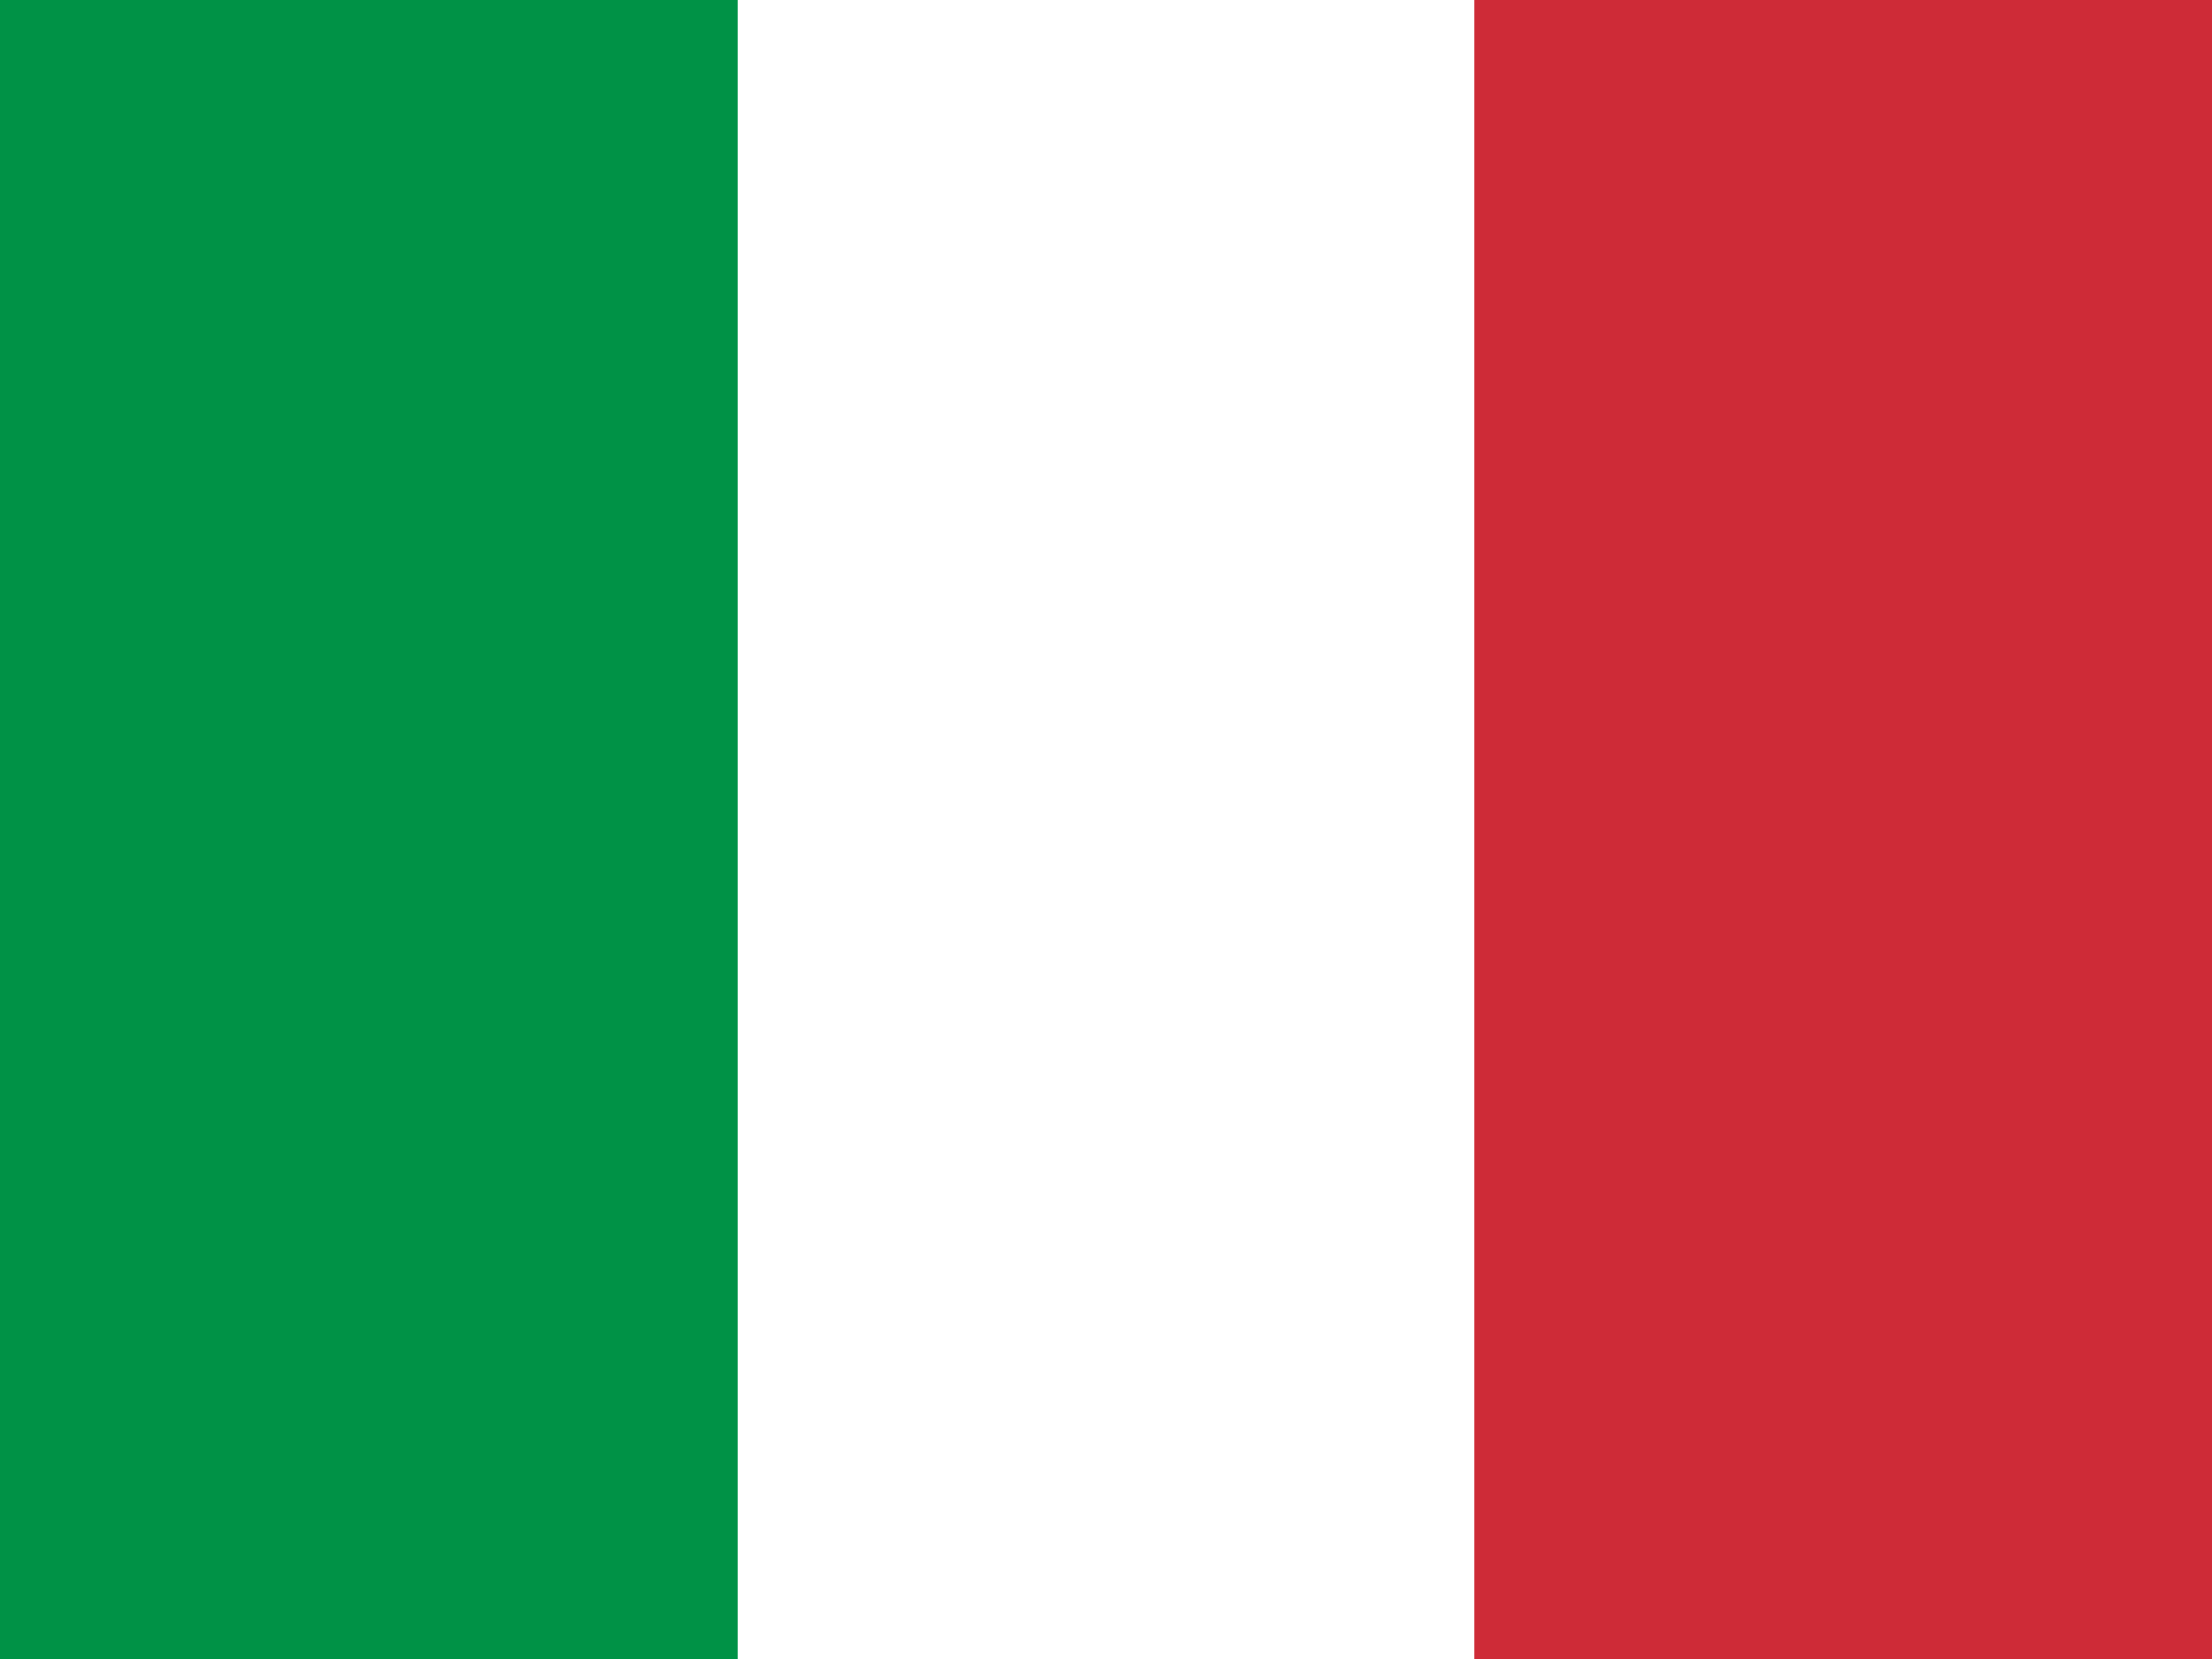
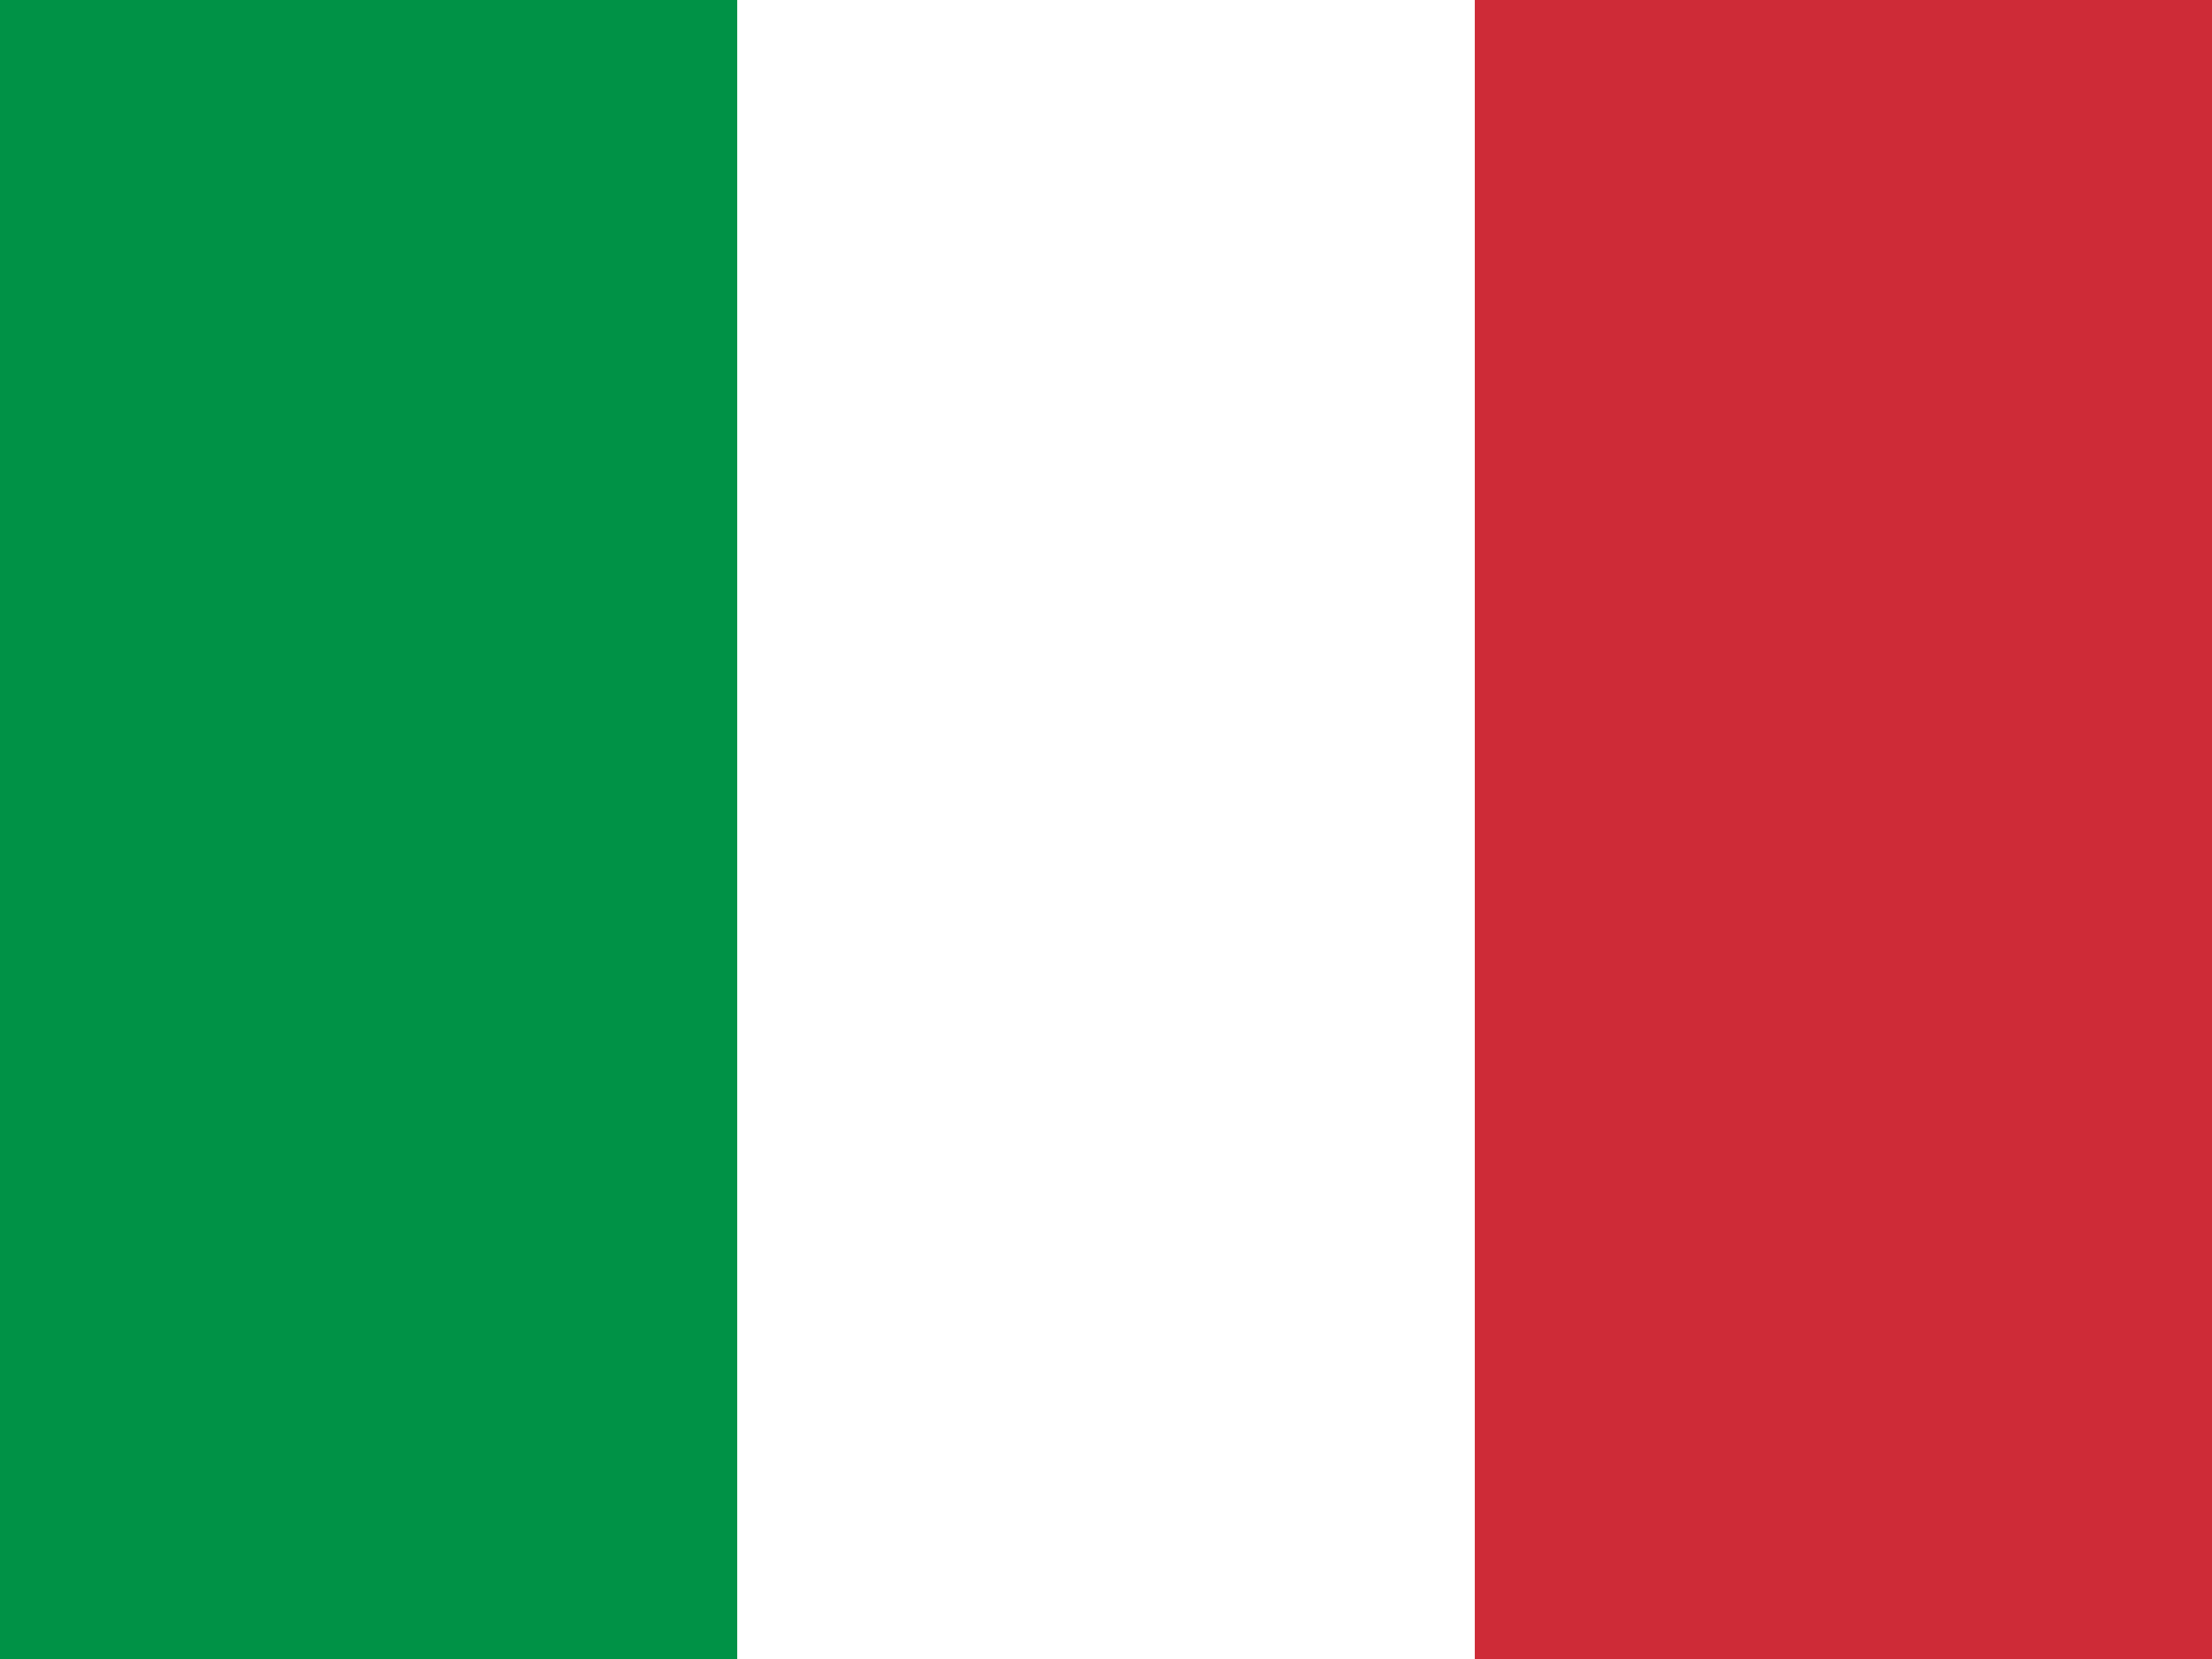
- <svg xmlns="http://www.w3.org/2000/svg" width="20" height="15" viewBox="0 0 20 15">
-   <rect width="20" height="15" fill="#fff" />
-   <rect width="6.67" height="15" fill="#009246" />
-   <rect width="6.67" height="15" x="13.33" fill="#CE2B37" />
+ <svg xmlns="http://www.w3.org/2000/svg" viewBox="0 0 640 480">
+   <g fill-rule="evenodd" stroke-width="1pt">
+     <path fill="#fff" d="M0 0h640v480H0z" />
+     <path fill="#009246" d="M0 0h213.3v480H0z" />
+     <path fill="#ce2b37" d="M426.7 0H640v480H426.7z" />
+   </g>
</svg>
